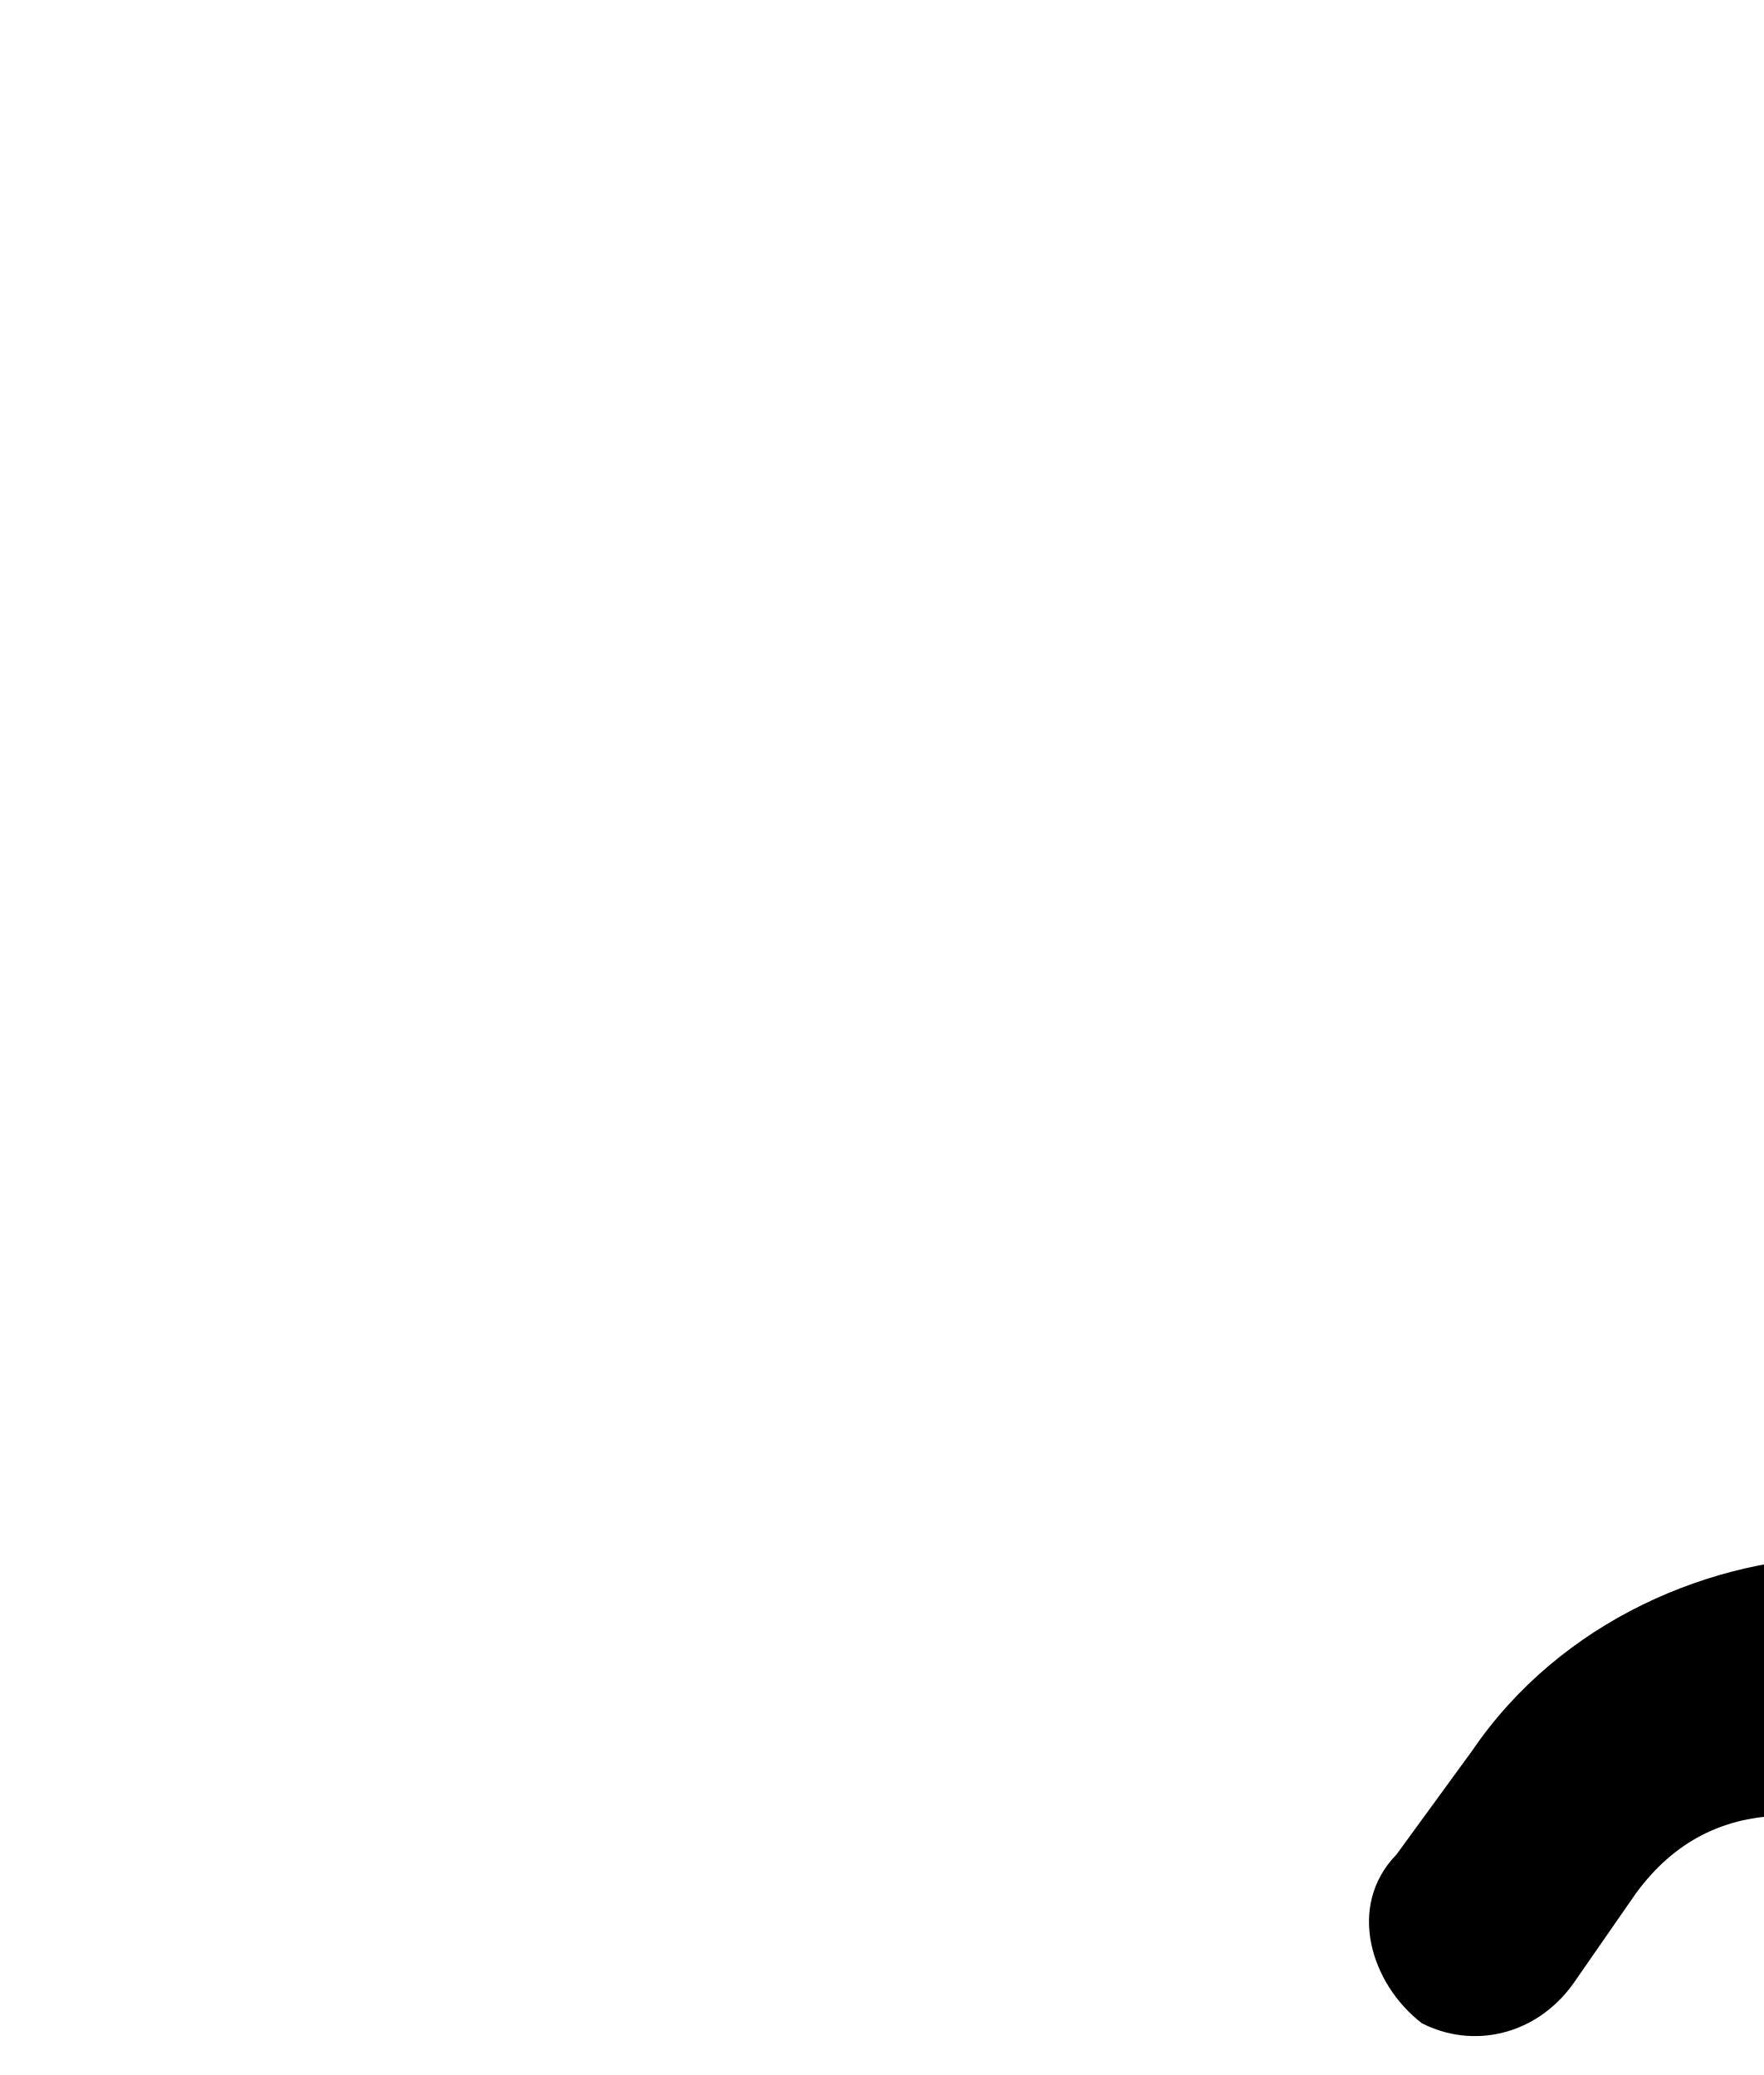
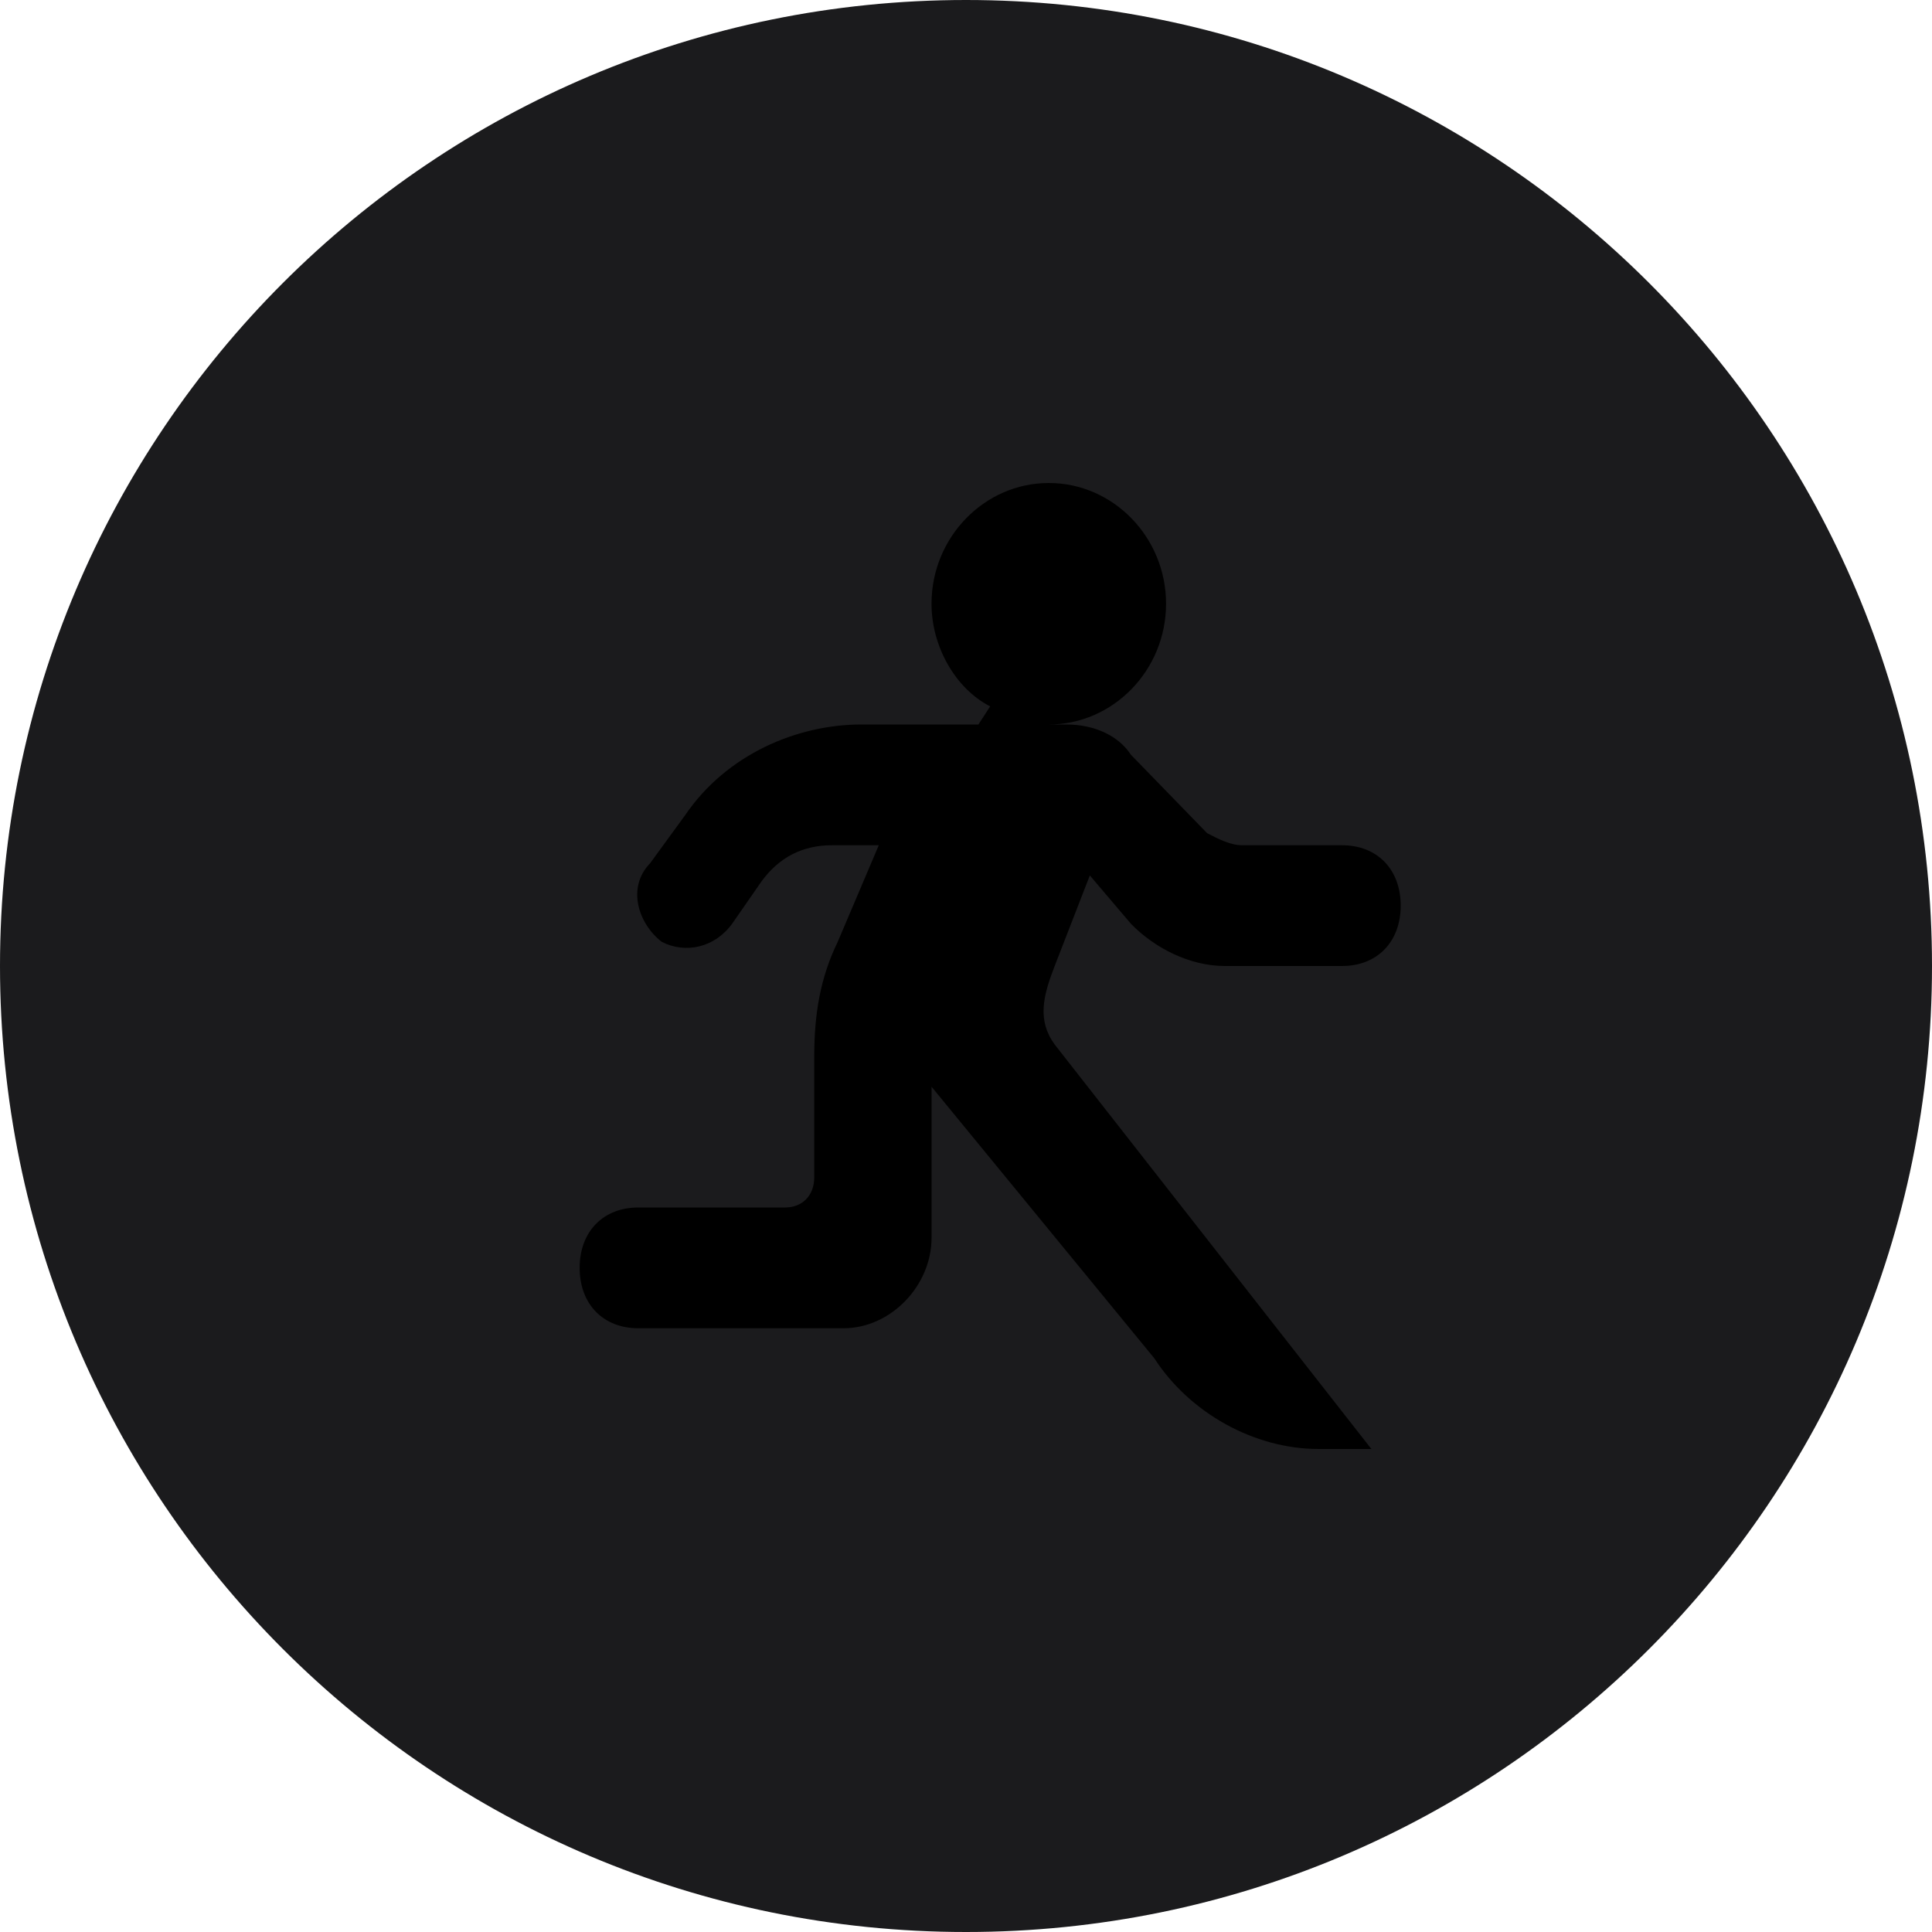
- <svg xmlns="http://www.w3.org/2000/svg" fill="none">
-   <rect fill="#1B1B1D" rx="20" />
+ <svg xmlns="http://www.w3.org/2000/svg" viewBox="0 0 40 40">
+   <rect fill="#1B1B1D" rx="20" width="40" height="40" />
  <path fill="currentColor" d="M27.786 17.5H25.72c-.242 0-.485-.125-.728-.25l-1.579-1.625c-.243-.375-.728-.625-1.335-.625h-.365c1.336 0 2.429-1.125 2.429-2.5S23.05 10 21.714 10c-1.335 0-2.428 1.125-2.428 2.5 0 .875.485 1.75 1.214 2.125l-.243.375H17.83c-1.336 0-2.793.625-3.643 1.875l-.729 1c-.486.5-.243 1.25.243 1.625.486.25 1.093.125 1.457-.375l.607-.875c.365-.5.85-.75 1.457-.75h.972l-.85 2c-.364.75-.486 1.5-.486 2.375v2.5c0 .375-.243.625-.607.625h-3.036c-.728 0-1.214.5-1.214 1.25s.486 1.25 1.214 1.25h4.25c.972 0 1.822-.875 1.822-1.875V22.5l4.614 5.625C24.629 29.25 25.964 30 27.3 30h1.093l-6.557-8.375c-.365-.5-.243-1 0-1.625l.728-1.875.85 1c.486.5 1.215.875 1.943.875h2.429c.728 0 1.214-.5 1.214-1.25s-.486-1.25-1.214-1.25Z" />
</svg>
